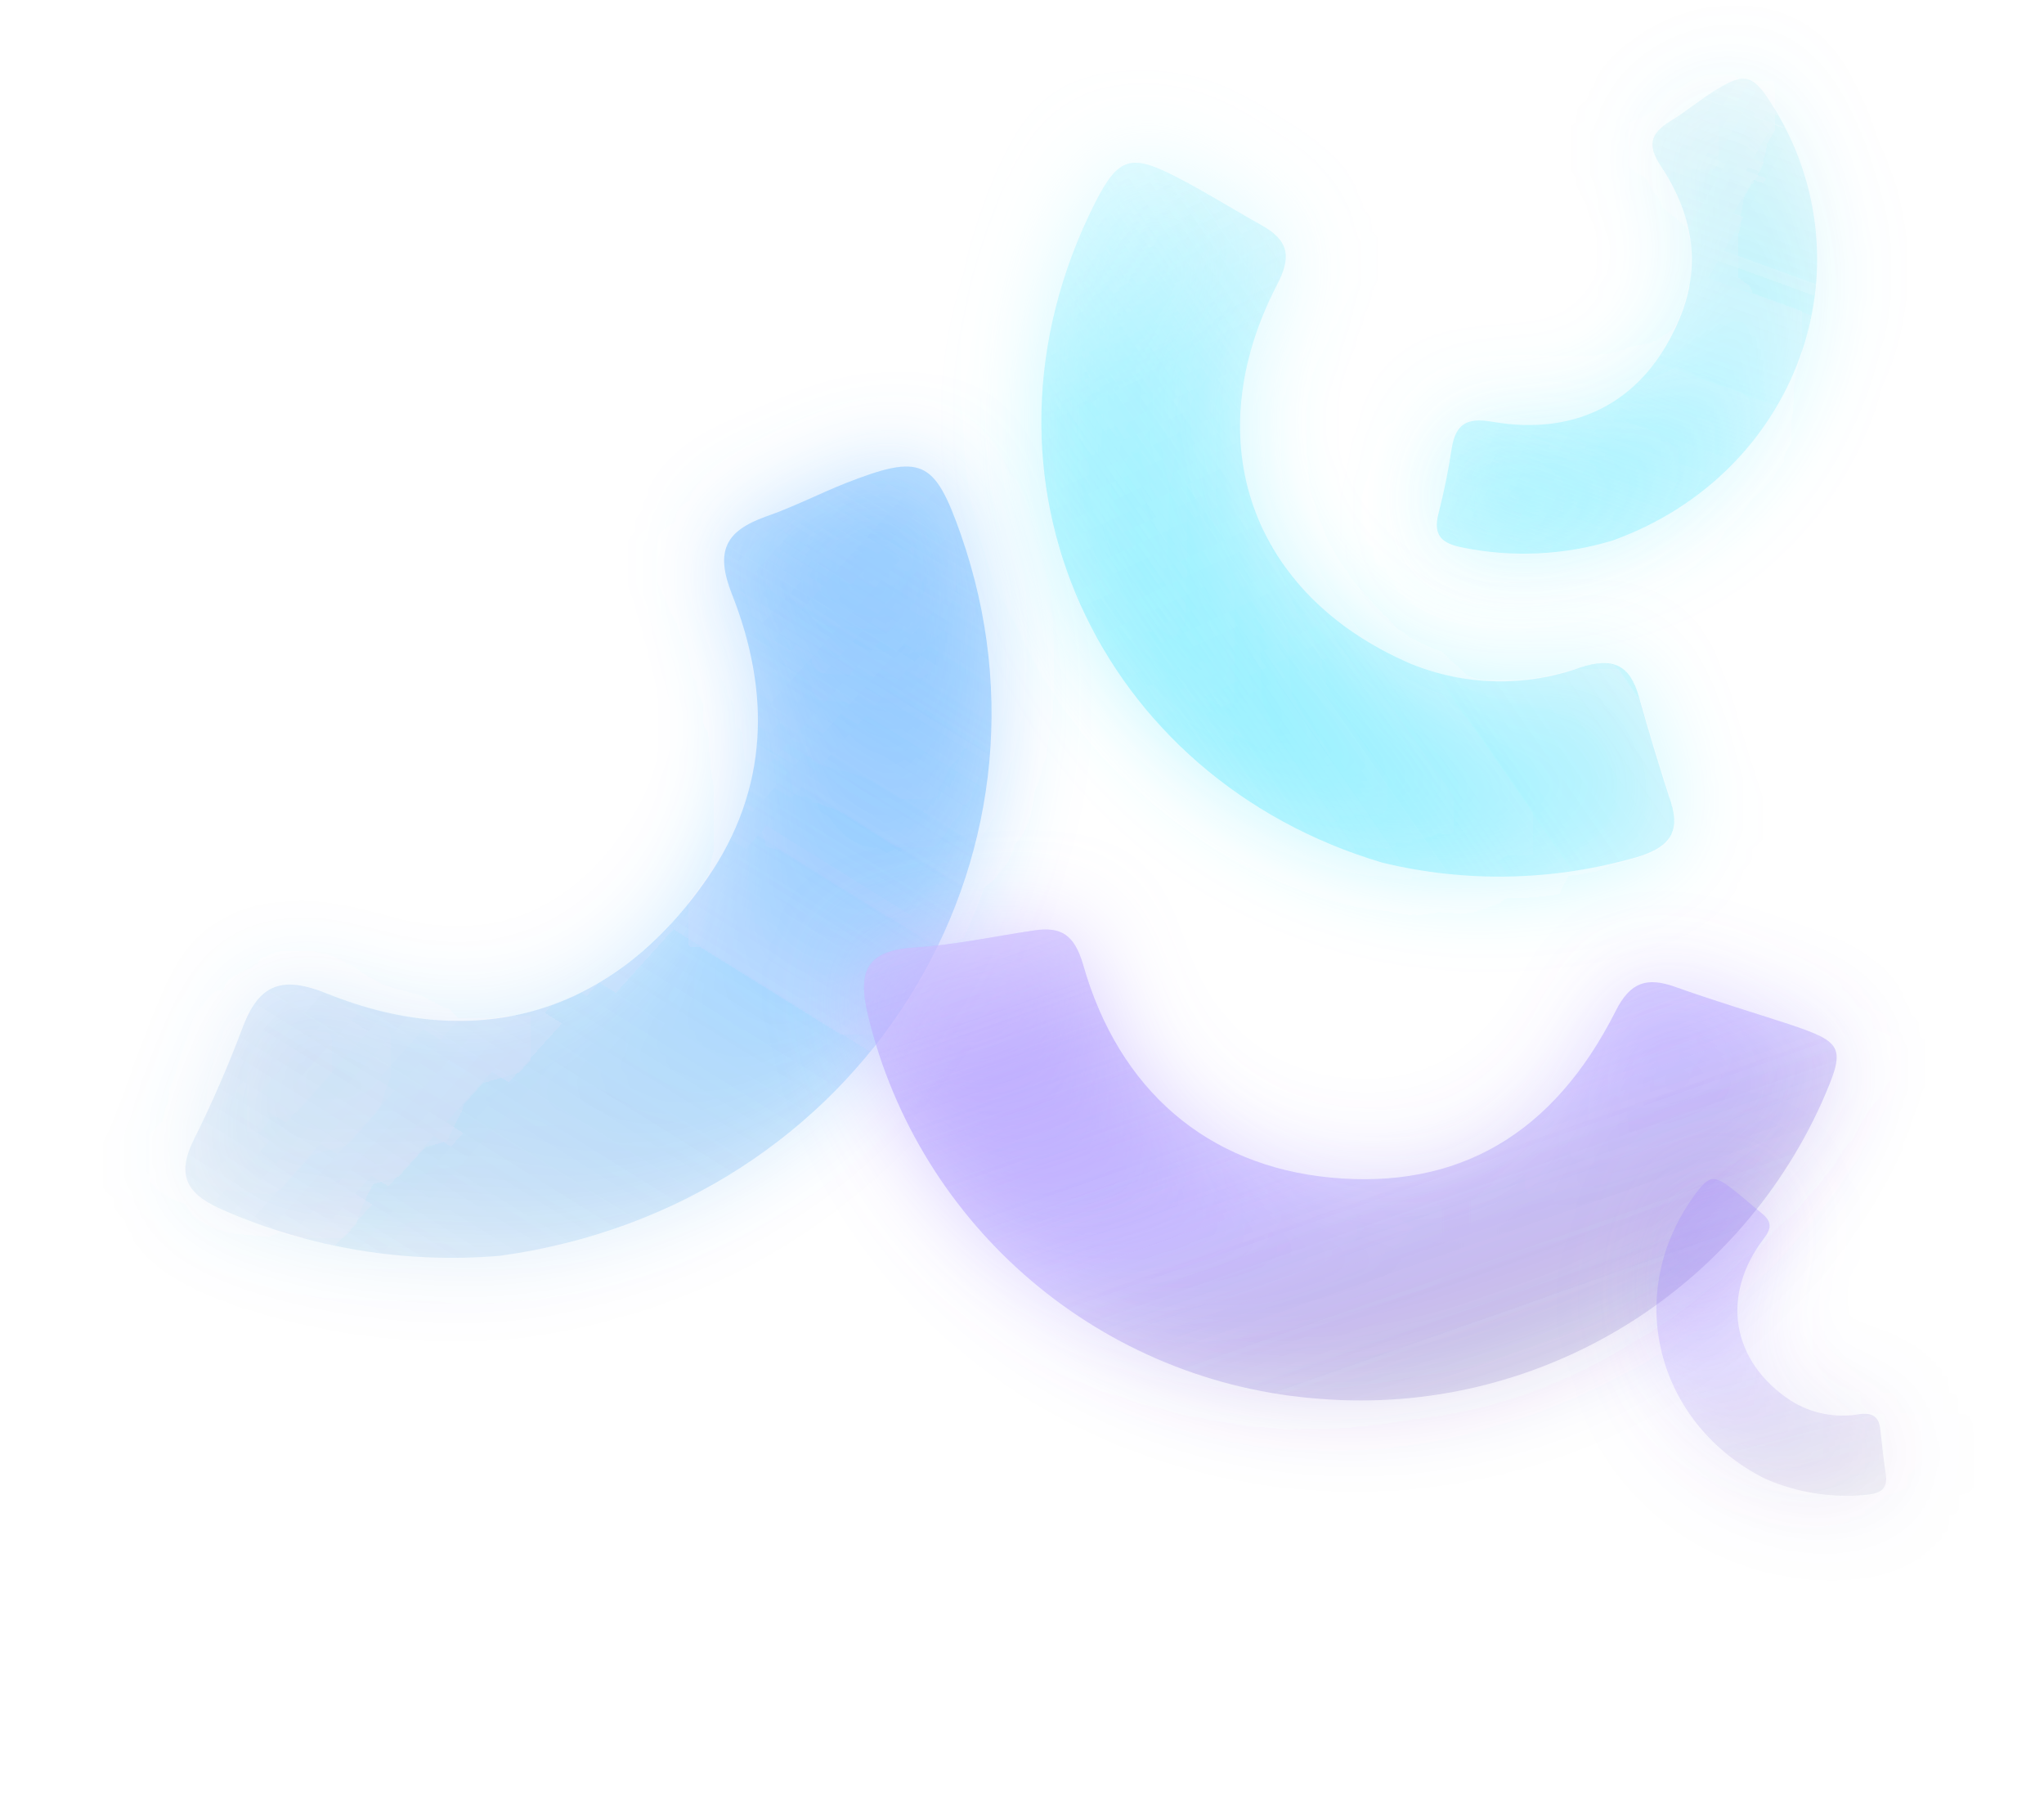
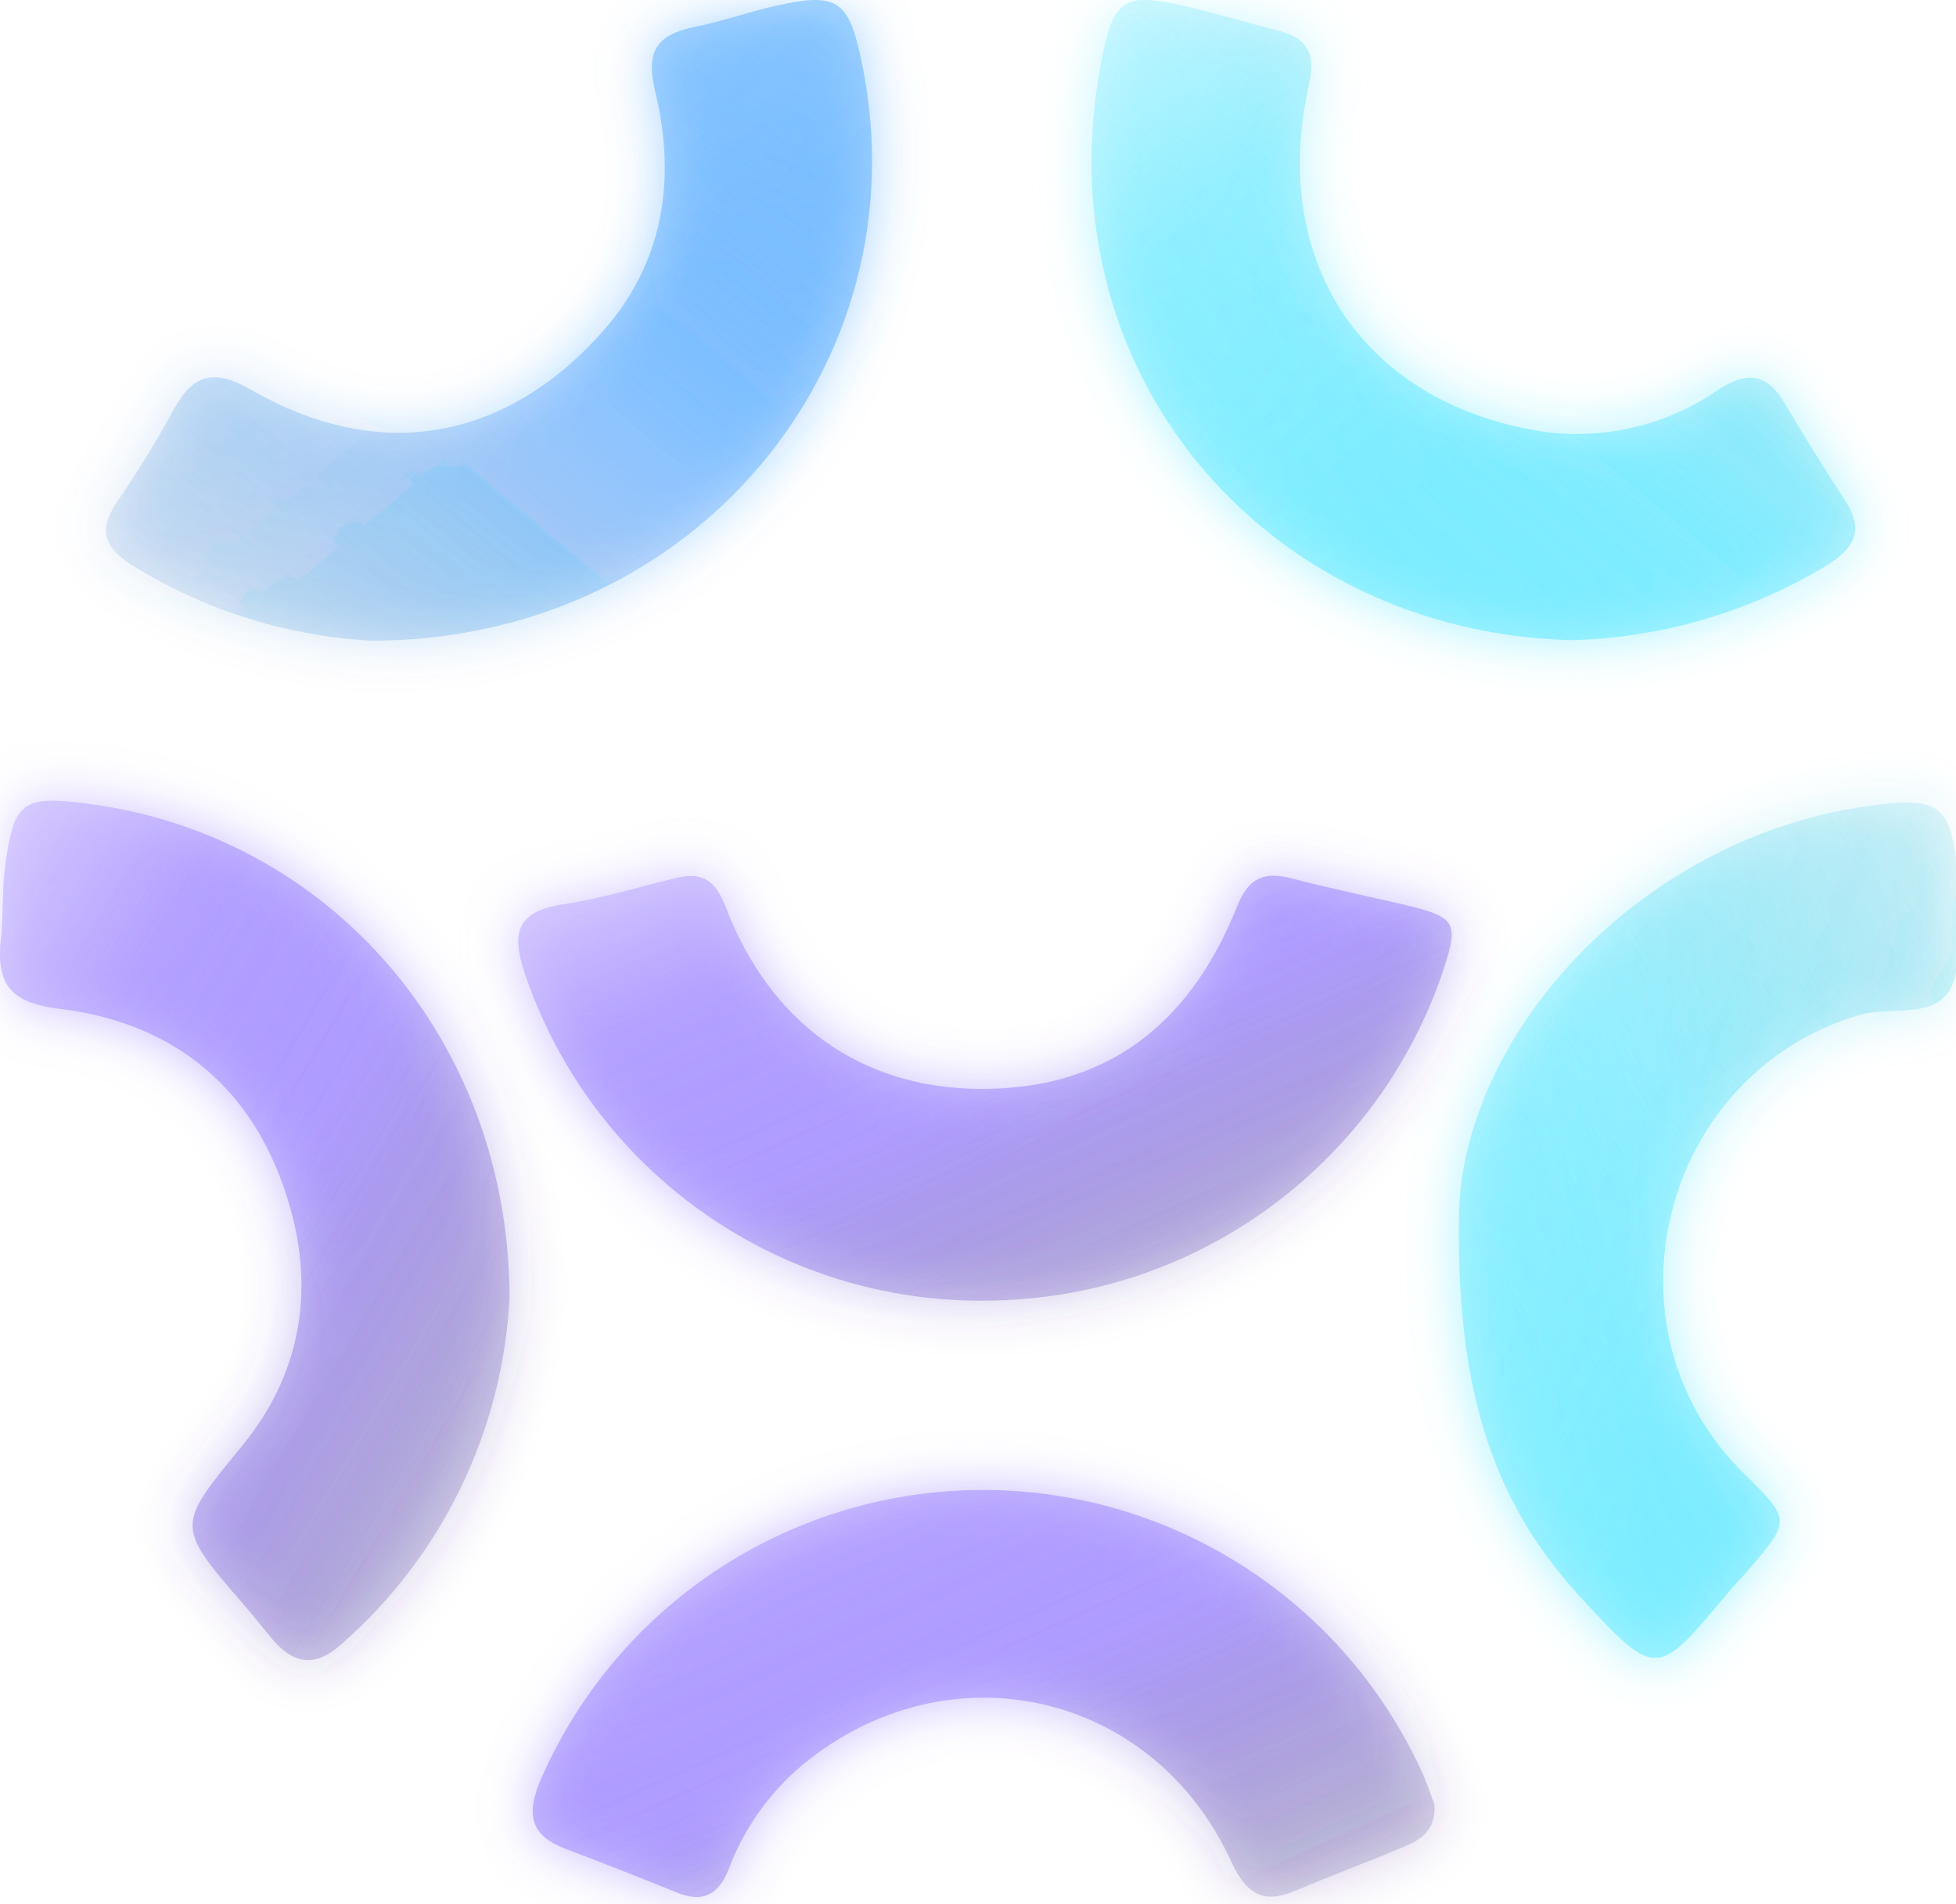
- <svg xmlns="http://www.w3.org/2000/svg" viewBox="0 0 180 160" fill="none" class="logo-animated">
+ <svg xmlns="http://www.w3.org/2000/svg" viewBox="0 0 150 146" fill="none">
  <defs>
    <linearGradient id="glass1" x1="0%" y1="0%" x2="100%" y2="100%">
-       <stop offset="0%" stop-color="#a98fff" stop-opacity="0.55" />
-       <stop offset="50%" stop-color="#7d5fff" stop-opacity="0.25" />
-       <stop offset="100%" stop-color="#2f1b72" stop-opacity="0.1" />
+       <stop offset="0%" stop-color="#a98fff" stop-opacity="0.7" />
+       <stop offset="50%" stop-color="#7d5fff" stop-opacity="0.4" />
+       <stop offset="100%" stop-color="#2f1b72" stop-opacity="0.15" />
    </linearGradient>
    <linearGradient id="glass2" x1="0%" y1="100%" x2="100%" y2="0%">
-       <stop offset="0%" stop-color="#7aeeff" stop-opacity="0.5" />
-       <stop offset="50%" stop-color="#29dfff" stop-opacity="0.2" />
-       <stop offset="100%" stop-color="#0ab3d6" stop-opacity="0.08" />
+       <stop offset="0%" stop-color="#7aeeff" stop-opacity="0.65" />
+       <stop offset="50%" stop-color="#29dfff" stop-opacity="0.35" />
+       <stop offset="100%" stop-color="#0ab3d6" stop-opacity="0.12" />
    </linearGradient>
    <linearGradient id="glass3" x1="100%" y1="0%" x2="0%" y2="100%">
-       <stop offset="0%" stop-color="#6bb8ff" stop-opacity="0.45" />
-       <stop offset="50%" stop-color="#188bff" stop-opacity="0.18" />
-       <stop offset="100%" stop-color="#0a5eb8" stop-opacity="0.06" />
+       <stop offset="0%" stop-color="#6bb8ff" stop-opacity="0.6" />
+       <stop offset="50%" stop-color="#188bff" stop-opacity="0.3" />
+       <stop offset="100%" stop-color="#0a5eb8" stop-opacity="0.1" />
    </linearGradient>
    <linearGradient id="shine" x1="0%" y1="0%" x2="60%" y2="60%">
-       <stop offset="0%" stop-color="#ffffff" stop-opacity="0.35" />
-       <stop offset="40%" stop-color="#ffffff" stop-opacity="0.08" />
+       <stop offset="0%" stop-color="#ffffff" stop-opacity="0.4" />
+       <stop offset="40%" stop-color="#ffffff" stop-opacity="0.1" />
      <stop offset="100%" stop-color="#ffffff" stop-opacity="0" />
    </linearGradient>
    <filter id="glow" x="-30%" y="-30%" width="160%" height="160%">
-       <feGaussianBlur stdDeviation="4" result="blur" />
+       <feGaussianBlur stdDeviation="2" result="blur" />
      <feMerge>
        <feMergeNode in="blur" />
        <feMergeNode in="SourceGraphic" />
      </feMerge>
    </filter>
  </defs>
  <g filter="url(#glow)" class="logo-shape-1">
-     <path d="M28.46 49.14a38.63 38.63 0 0 1-18.11-5.65c-2.15-1.31-3-2.6-1.37-5a82.06 82.06 0 0 0 4.4-7.18c1.51-2.7 3.12-3 5.92-1.39 9.61 5.52 19.13 4 26.6-4.14 5-5.42 6-11.93 4.34-18.8-.74-3.08.14-4.31 3-4.91C55.11 1.71 57 1.05 58.88.59c5.4-1.29 6.21-.76 7.27 4.51 4.57 22.83-12.93 44.08-37.69 44.04z" fill="url(#glass3)" transform="translate(5, 45) rotate(-8, 50, 50) scale(1.3)" />
-     <path d="M28.46 49.14a38.63 38.63 0 0 1-18.11-5.65c-2.15-1.31-3-2.6-1.37-5a82.06 82.06 0 0 0 4.4-7.18c1.51-2.7 3.12-3 5.92-1.39 9.61 5.52 19.13 4 26.6-4.14 5-5.42 6-11.93 4.34-18.8-.74-3.08.14-4.31 3-4.91C55.11 1.71 57 1.05 58.88.59c5.4-1.29 6.21-.76 7.27 4.51 4.57 22.83-12.93 44.08-37.69 44.04z" fill="url(#shine)" transform="translate(5, 45) rotate(-8, 50, 50) scale(1.3)" />
+     <path d="M28.46 49.14a38.63 38.63 0 0 1-18.11-5.65c-2.15-1.31-3-2.6-1.37-5a82.06 82.06 0 0 0 4.4-7.18c1.51-2.7 3.12-3 5.92-1.39 9.61 5.52 19.13 4 26.6-4.14 5-5.42 6-11.93 4.34-18.8-.74-3.08.14-4.31 3-4.91C55.11 1.71 57 1.05 58.88.59c5.4-1.29 6.21-.76 7.27 4.51 4.57 22.83-12.93 44.08-37.69 44.04z" fill="url(#glass3)" />
+     <path d="M28.46 49.14a38.63 38.63 0 0 1-18.11-5.65c-2.15-1.31-3-2.6-1.37-5a82.06 82.06 0 0 0 4.4-7.18c1.51-2.7 3.12-3 5.92-1.39 9.61 5.52 19.13 4 26.6-4.14 5-5.42 6-11.93 4.34-18.8-.74-3.08.14-4.31 3-4.91C55.11 1.71 57 1.05 58.88.59c5.4-1.29 6.21-.76 7.27 4.51 4.57 22.83-12.93 44.08-37.69 44.04z" fill="url(#shine)" />
  </g>
  <g filter="url(#glow)" class="logo-shape-2">
-     <path d="M120.47 49.1c-23.62-.62-40.9-20.87-35.89-45C85.44 0 86.32-.52 90.44.38c2.51.55 5 1.32 7.47 1.94s3 1.84 2.44 4.31c-3 13.7 4.4 24.47 18.15 26.5a19 19 0 0 0 13.27-3.24c2.28-1.47 3.76-1.21 5.1 1.06q2.24 3.78 4.64 7.47c1.5 2.32.64 3.68-1.51 5a39.74 39.74 0 0 1-19.53 5.68z" fill="url(#glass2)" transform="translate(75, 25) rotate(15, 60, 40) scale(1.1) translate(-75, 0)" />
-     <path d="M120.47 49.1c-23.62-.62-40.9-20.87-35.89-45C85.44 0 86.32-.52 90.44.38c2.51.55 5 1.32 7.47 1.94s3 1.84 2.44 4.31c-3 13.7 4.4 24.47 18.15 26.5a19 19 0 0 0 13.27-3.24c2.28-1.47 3.76-1.21 5.1 1.06q2.24 3.78 4.64 7.47c1.5 2.32.64 3.68-1.51 5a39.74 39.74 0 0 1-19.53 5.68z" fill="url(#shine)" transform="translate(75, 25) rotate(15, 60, 40) scale(1.1) translate(-75, 0)" />
+     <path d="M120.47 49.1c-23.62-.62-40.9-20.87-35.89-45C85.44 0 86.32-.52 90.44.38c2.51.55 5 1.32 7.47 1.94s3 1.84 2.44 4.31c-3 13.7 4.4 24.47 18.15 26.5a19 19 0 0 0 13.27-3.24c2.28-1.47 3.76-1.21 5.1 1.06q2.24 3.78 4.64 7.47c1.5 2.32.64 3.68-1.51 5a39.74 39.74 0 0 1-19.53 5.68z" fill="url(#glass2)" />
+     <path d="M120.47 49.1c-23.62-.62-40.9-20.87-35.89-45C85.44 0 86.32-.52 90.44.38c2.51.55 5 1.32 7.47 1.94s3 1.84 2.44 4.31c-3 13.7 4.4 24.47 18.15 26.5a19 19 0 0 0 13.27-3.24c2.28-1.47 3.76-1.21 5.1 1.06q2.24 3.78 4.64 7.47c1.5 2.32.64 3.68-1.51 5a39.74 39.74 0 0 1-19.53 5.68z" fill="url(#shine)" />
  </g>
  <g filter="url(#glow)" class="logo-shape-3">
-     <path d="M75.79 99.76a36.88 36.88 0 0 1-35.55-25.13c-1.07-3.18-.53-4.74 3-5.27 2.9-.44 5.72-1.32 8.57-2 2-.49 3 .08 3.82 2.16 3.43 9 10.41 13.93 19.47 14 9.36.07 16-4.55 19.77-14 .89-2.23 2.08-2.69 4.2-2.14 2.84.74 5.72 1.34 8.57 2 4.15 1 4.3 1.33 2.88 5.51a37.15 37.15 0 0 1-34.73 24.87z" fill="url(#glass1)" transform="translate(35, 75) rotate(5, 75, 75) scale(1.2) translate(-10, -60)" />
-     <path d="M75.79 99.76a36.88 36.88 0 0 1-35.55-25.13c-1.07-3.18-.53-4.74 3-5.27 2.9-.44 5.72-1.32 8.57-2 2-.49 3 .08 3.82 2.16 3.43 9 10.41 13.93 19.47 14 9.36.07 16-4.55 19.77-14 .89-2.23 2.08-2.69 4.2-2.14 2.84.74 5.72 1.34 8.57 2 4.15 1 4.3 1.33 2.88 5.51a37.15 37.15 0 0 1-34.73 24.87z" fill="url(#shine)" transform="translate(35, 75) rotate(5, 75, 75) scale(1.2) translate(-10, -60)" />
+     <path d="M39.08 99.48a37.9 37.9 0 0 1-12.91 26.64c-2 1.81-3.68 1.52-5.3-.41-.71-.84-1.38-1.71-2.1-2.54-5.35-6.17-5.26-6.1-.2-12.27 4.91-6 5.66-12.92 3.13-20-2.83-8-8.88-12.54-17.18-13.53C.73 76.91-.3 75.4.07 72c.2-1.82.09-3.67.32-5.47.66-5.06 1.31-5.53 6.31-4.88C25.2 64 39 79.69 39.08 99.48z" fill="url(#glass1)" />
+     <path d="M39.08 99.48a37.9 37.9 0 0 1-12.91 26.64c-2 1.81-3.68 1.52-5.3-.41-.71-.84-1.38-1.71-2.1-2.54-5.35-6.17-5.26-6.1-.2-12.27 4.91-6 5.66-12.92 3.13-20-2.83-8-8.88-12.54-17.18-13.53C.73 76.91-.3 75.4.07 72c.2-1.82.09-3.67.32-5.47.66-5.06 1.31-5.53 6.31-4.88C25.2 64 39 79.69 39.08 99.48z" fill="url(#shine)" />
  </g>
-   <g filter="url(#glow)" class="logo-shape-4" opacity="0.8">
-     <path d="M28.46 49.14a38.63 38.63 0 0 1-18.11-5.65c-2.15-1.31-3-2.6-1.37-5a82.06 82.06 0 0 0 4.4-7.18c1.51-2.7 3.12-3 5.92-1.39 9.61 5.52 19.13 4 26.6-4.14 5-5.42 6-11.93 4.34-18.8-.74-3.08.14-4.31 3-4.91C55.11 1.71 57 1.05 58.88.59c5.4-1.29 6.21-.76 7.27 4.51 4.57 22.83-12.93 44.08-37.69 44.04z" fill="url(#glass2)" transform="translate(120, 10) rotate(-20, 30, 30) scale(0.7)" />
-     <path d="M28.46 49.14a38.63 38.63 0 0 1-18.11-5.65c-2.15-1.31-3-2.6-1.37-5a82.06 82.06 0 0 0 4.4-7.18c1.51-2.7 3.12-3 5.92-1.39 9.61 5.52 19.13 4 26.6-4.14 5-5.42 6-11.93 4.34-18.8-.74-3.08.14-4.31 3-4.91C55.11 1.71 57 1.05 58.88.59c5.4-1.29 6.21-.76 7.27 4.51 4.57 22.83-12.93 44.08-37.69 44.04z" fill="url(#shine)" transform="translate(120, 10) rotate(-20, 30, 30) scale(0.7)" />
+   <g filter="url(#glow)" class="logo-shape-4">
+     <path d="M111.88 93.59c0-14.15 14.18-30 32.63-31.92 4.07-.43 5 .31 5.51 4.33a10 10 0 0 1 .08 1.09c0 2.8.59 5.85-.33 8.33-1.08 2.88-4.73 1.7-7.18 2.43-15.19 4.49-20.19 24-8.89 35.13 3.66 3.62 3.66 3.62.27 7.56-.48.56-1 1.08-1.47 1.64-5.42 6.52-5.49 6.59-11.14.5-6.42-6.92-9.65-15.15-9.48-29.09z" fill="url(#glass2)" />
+     <path d="M111.88 93.59c0-14.15 14.18-30 32.63-31.92 4.07-.43 5 .31 5.51 4.33a10 10 0 0 1 .08 1.09c0 2.8.59 5.85-.33 8.33-1.08 2.88-4.73 1.7-7.18 2.43-15.19 4.49-20.19 24-8.89 35.13 3.66 3.62 3.66 3.62.27 7.56-.48.56-1 1.08-1.47 1.64-5.42 6.52-5.49 6.59-11.14.5-6.42-6.92-9.65-15.15-9.48-29.09z" fill="url(#shine)" />
  </g>
-   <g filter="url(#glow)" class="logo-shape-5" opacity="0.6">
-     <path d="M120.47 49.1c-23.62-.62-40.9-20.87-35.89-45C85.44 0 86.32-.52 90.44.38c2.51.55 5 1.32 7.47 1.94s3 1.84 2.44 4.31c-3 13.7 4.4 24.47 18.15 26.5a19 19 0 0 0 13.27-3.24c2.28-1.47 3.76-1.21 5.1 1.06q2.24 3.78 4.64 7.47c1.5 2.32.64 3.68-1.51 5a39.74 39.74 0 0 1-19.53 5.68z" fill="url(#glass1)" transform="translate(140, 110) rotate(25, 20, 20) scale(0.45) translate(-85, 0)" />
+   <g filter="url(#glow)" class="logo-shape-5">
+     <path d="M75.79 99.76a36.88 36.88 0 0 1-35.55-25.13c-1.07-3.18-.53-4.74 3-5.27 2.9-.44 5.72-1.32 8.57-2 2-.49 3 .08 3.82 2.16 3.43 9 10.41 13.93 19.47 14 9.36.07 16-4.55 19.77-14 .89-2.23 2.08-2.69 4.2-2.14 2.84.74 5.72 1.34 8.57 2 4.15 1 4.3 1.33 2.88 5.51a37.15 37.15 0 0 1-34.73 24.87z" fill="url(#glass1)" />
+     <path d="M75.79 99.76a36.88 36.88 0 0 1-35.55-25.13c-1.07-3.18-.53-4.74 3-5.27 2.9-.44 5.72-1.32 8.57-2 2-.49 3 .08 3.82 2.16 3.43 9 10.41 13.93 19.47 14 9.36.07 16-4.55 19.77-14 .89-2.23 2.08-2.69 4.2-2.14 2.84.74 5.72 1.34 8.57 2 4.15 1 4.3 1.33 2.88 5.51a37.15 37.15 0 0 1-34.73 24.87z" fill="url(#shine)" />
+   </g>
+   <g filter="url(#glow)" class="logo-shape-6">
+     <path d="M110 138.38c.13 2.07-1.09 2.73-2.34 3.27-2.7 1.15-5.46 2.15-8.16 3.31-2.52 1.09-3.86.48-5.07-2.15-6-13.16-21.77-16.63-32.89-7.44a19.24 19.24 0 0 0-5.66 8c-.8 2-2 2.6-4 1.78-2.83-1.15-5.68-2.27-8.53-3.35-2.65-1-3-2.59-1.94-5.17a37 37 0 0 1 67.5-1c.49 1 .81 2.06 1.09 2.75z" fill="url(#glass1)" />
+     <path d="M110 138.38c.13 2.07-1.09 2.73-2.34 3.27-2.7 1.15-5.46 2.15-8.16 3.31-2.52 1.09-3.86.48-5.07-2.15-6-13.16-21.77-16.63-32.89-7.44a19.24 19.24 0 0 0-5.66 8c-.8 2-2 2.6-4 1.78-2.83-1.15-5.68-2.27-8.53-3.35-2.65-1-3-2.59-1.94-5.17a37 37 0 0 1 67.5-1c.49 1 .81 2.06 1.09 2.75z" fill="url(#shine)" />
  </g>
</svg>
